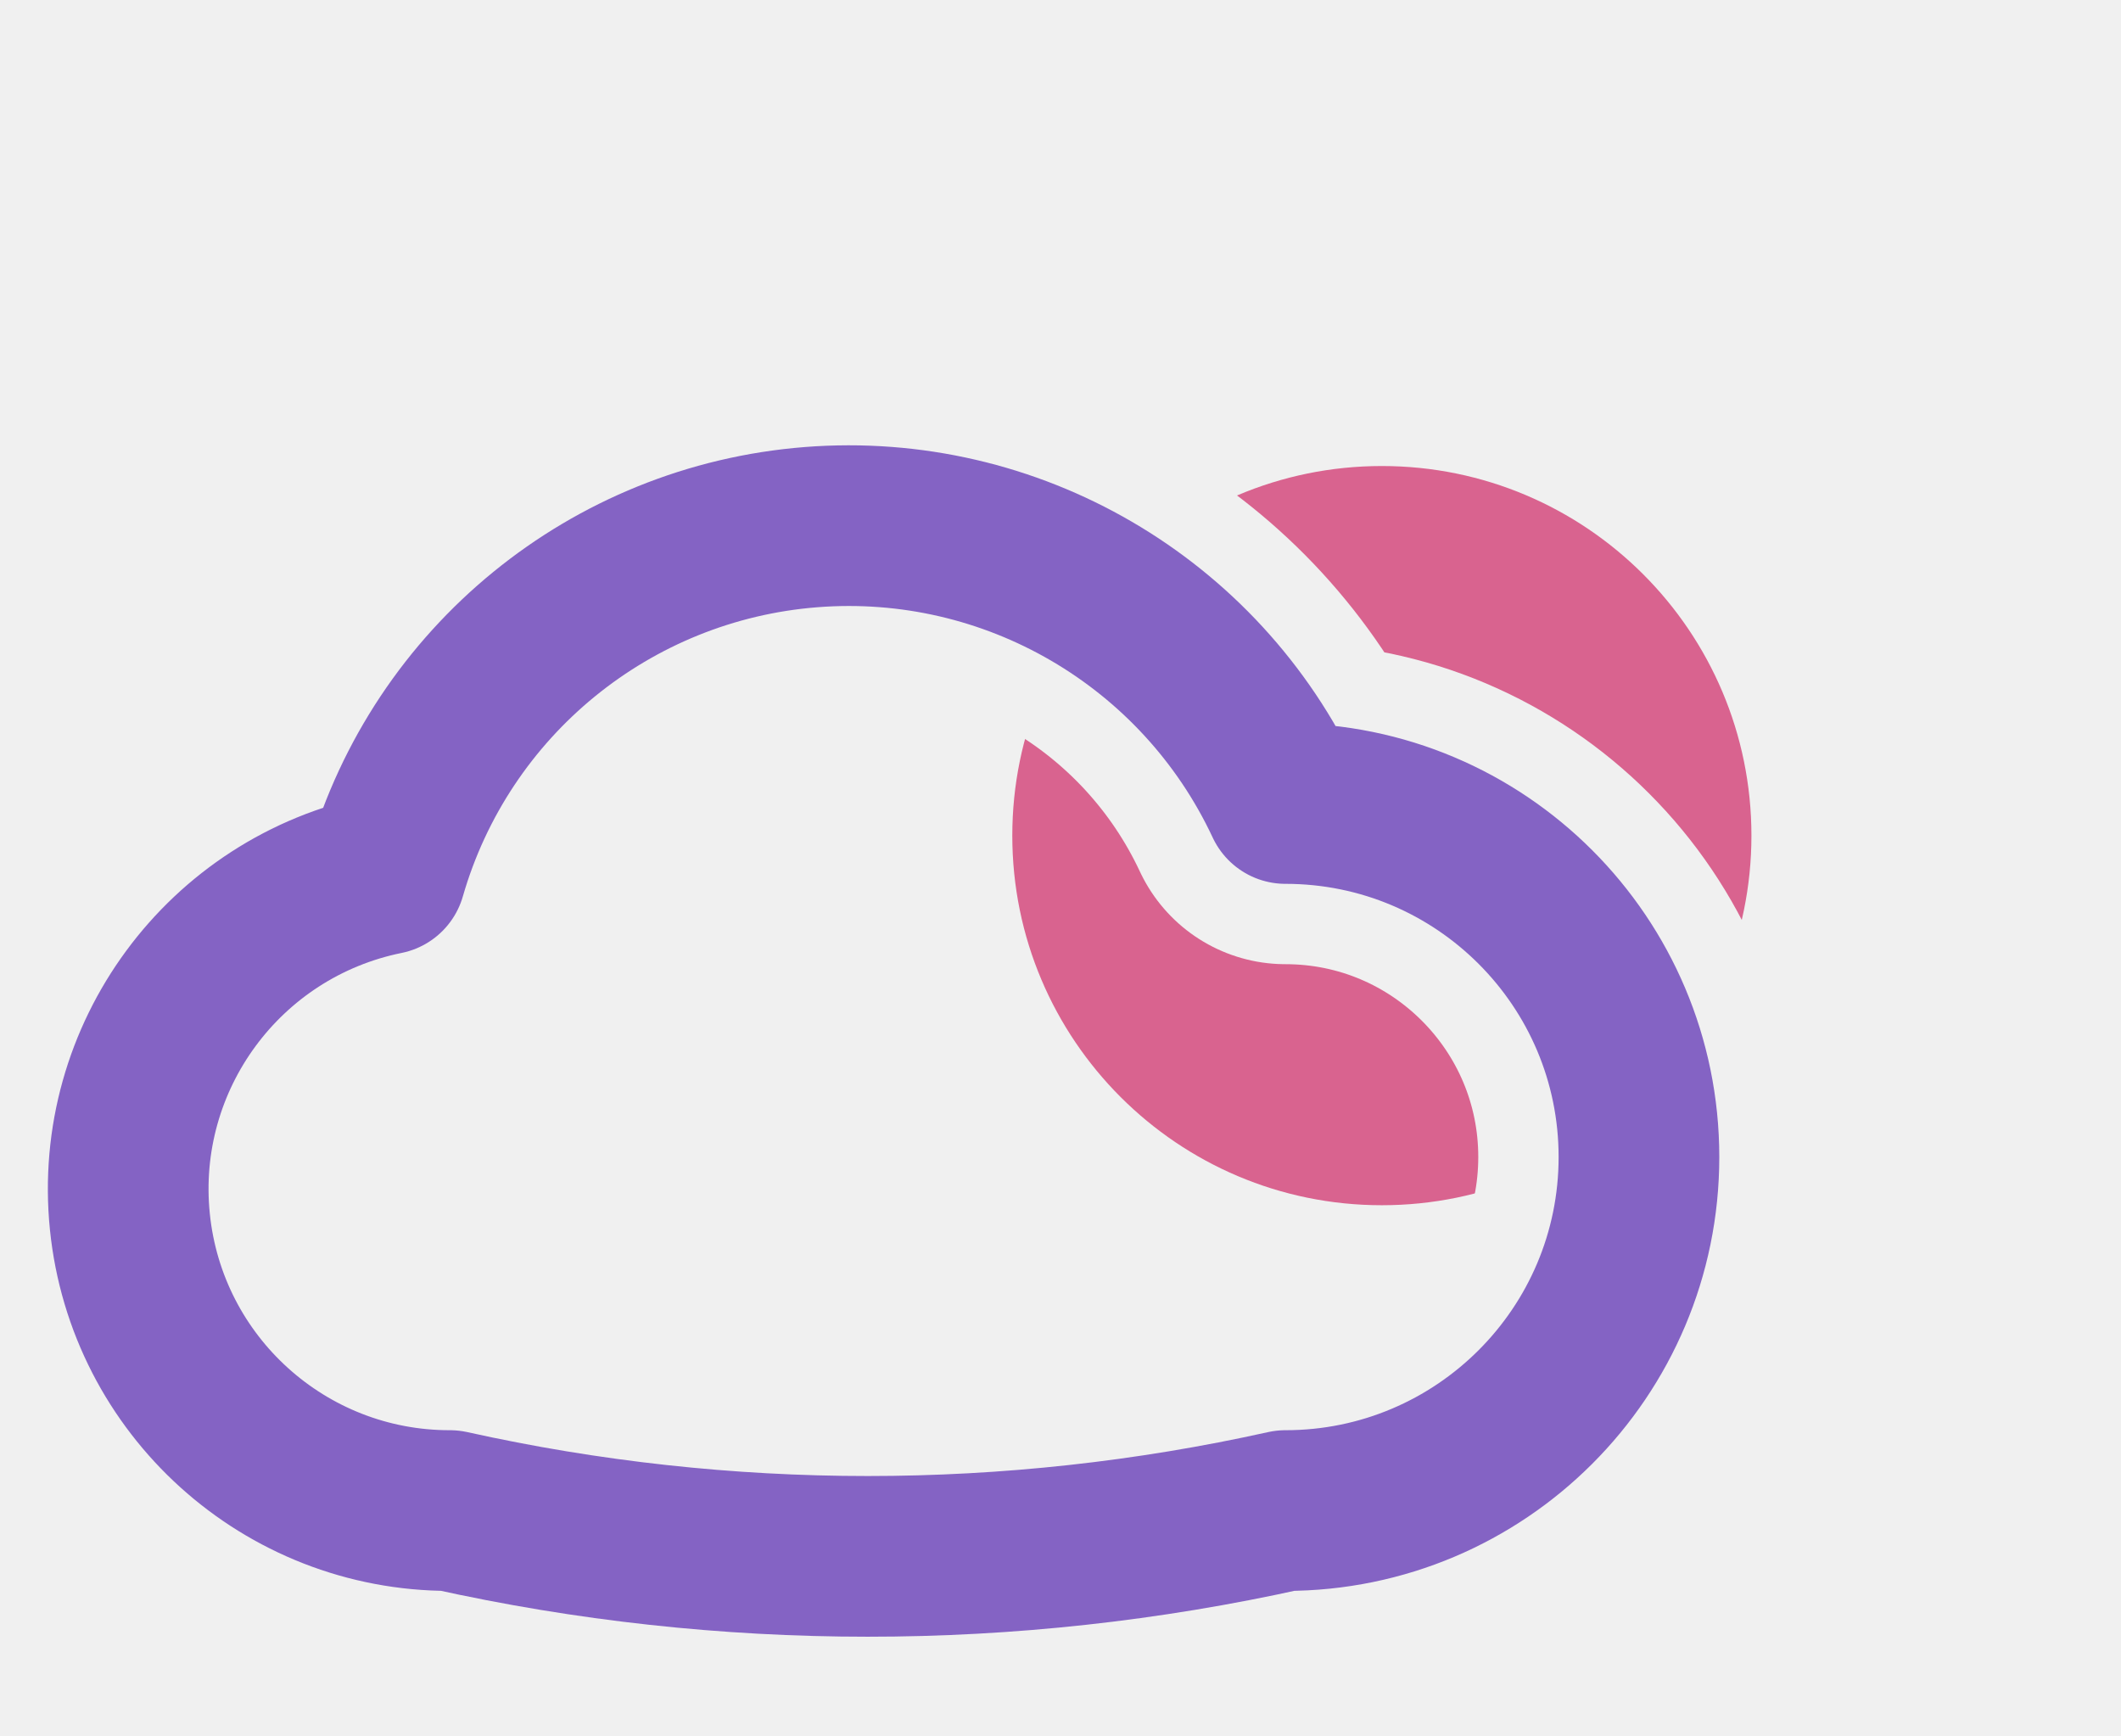
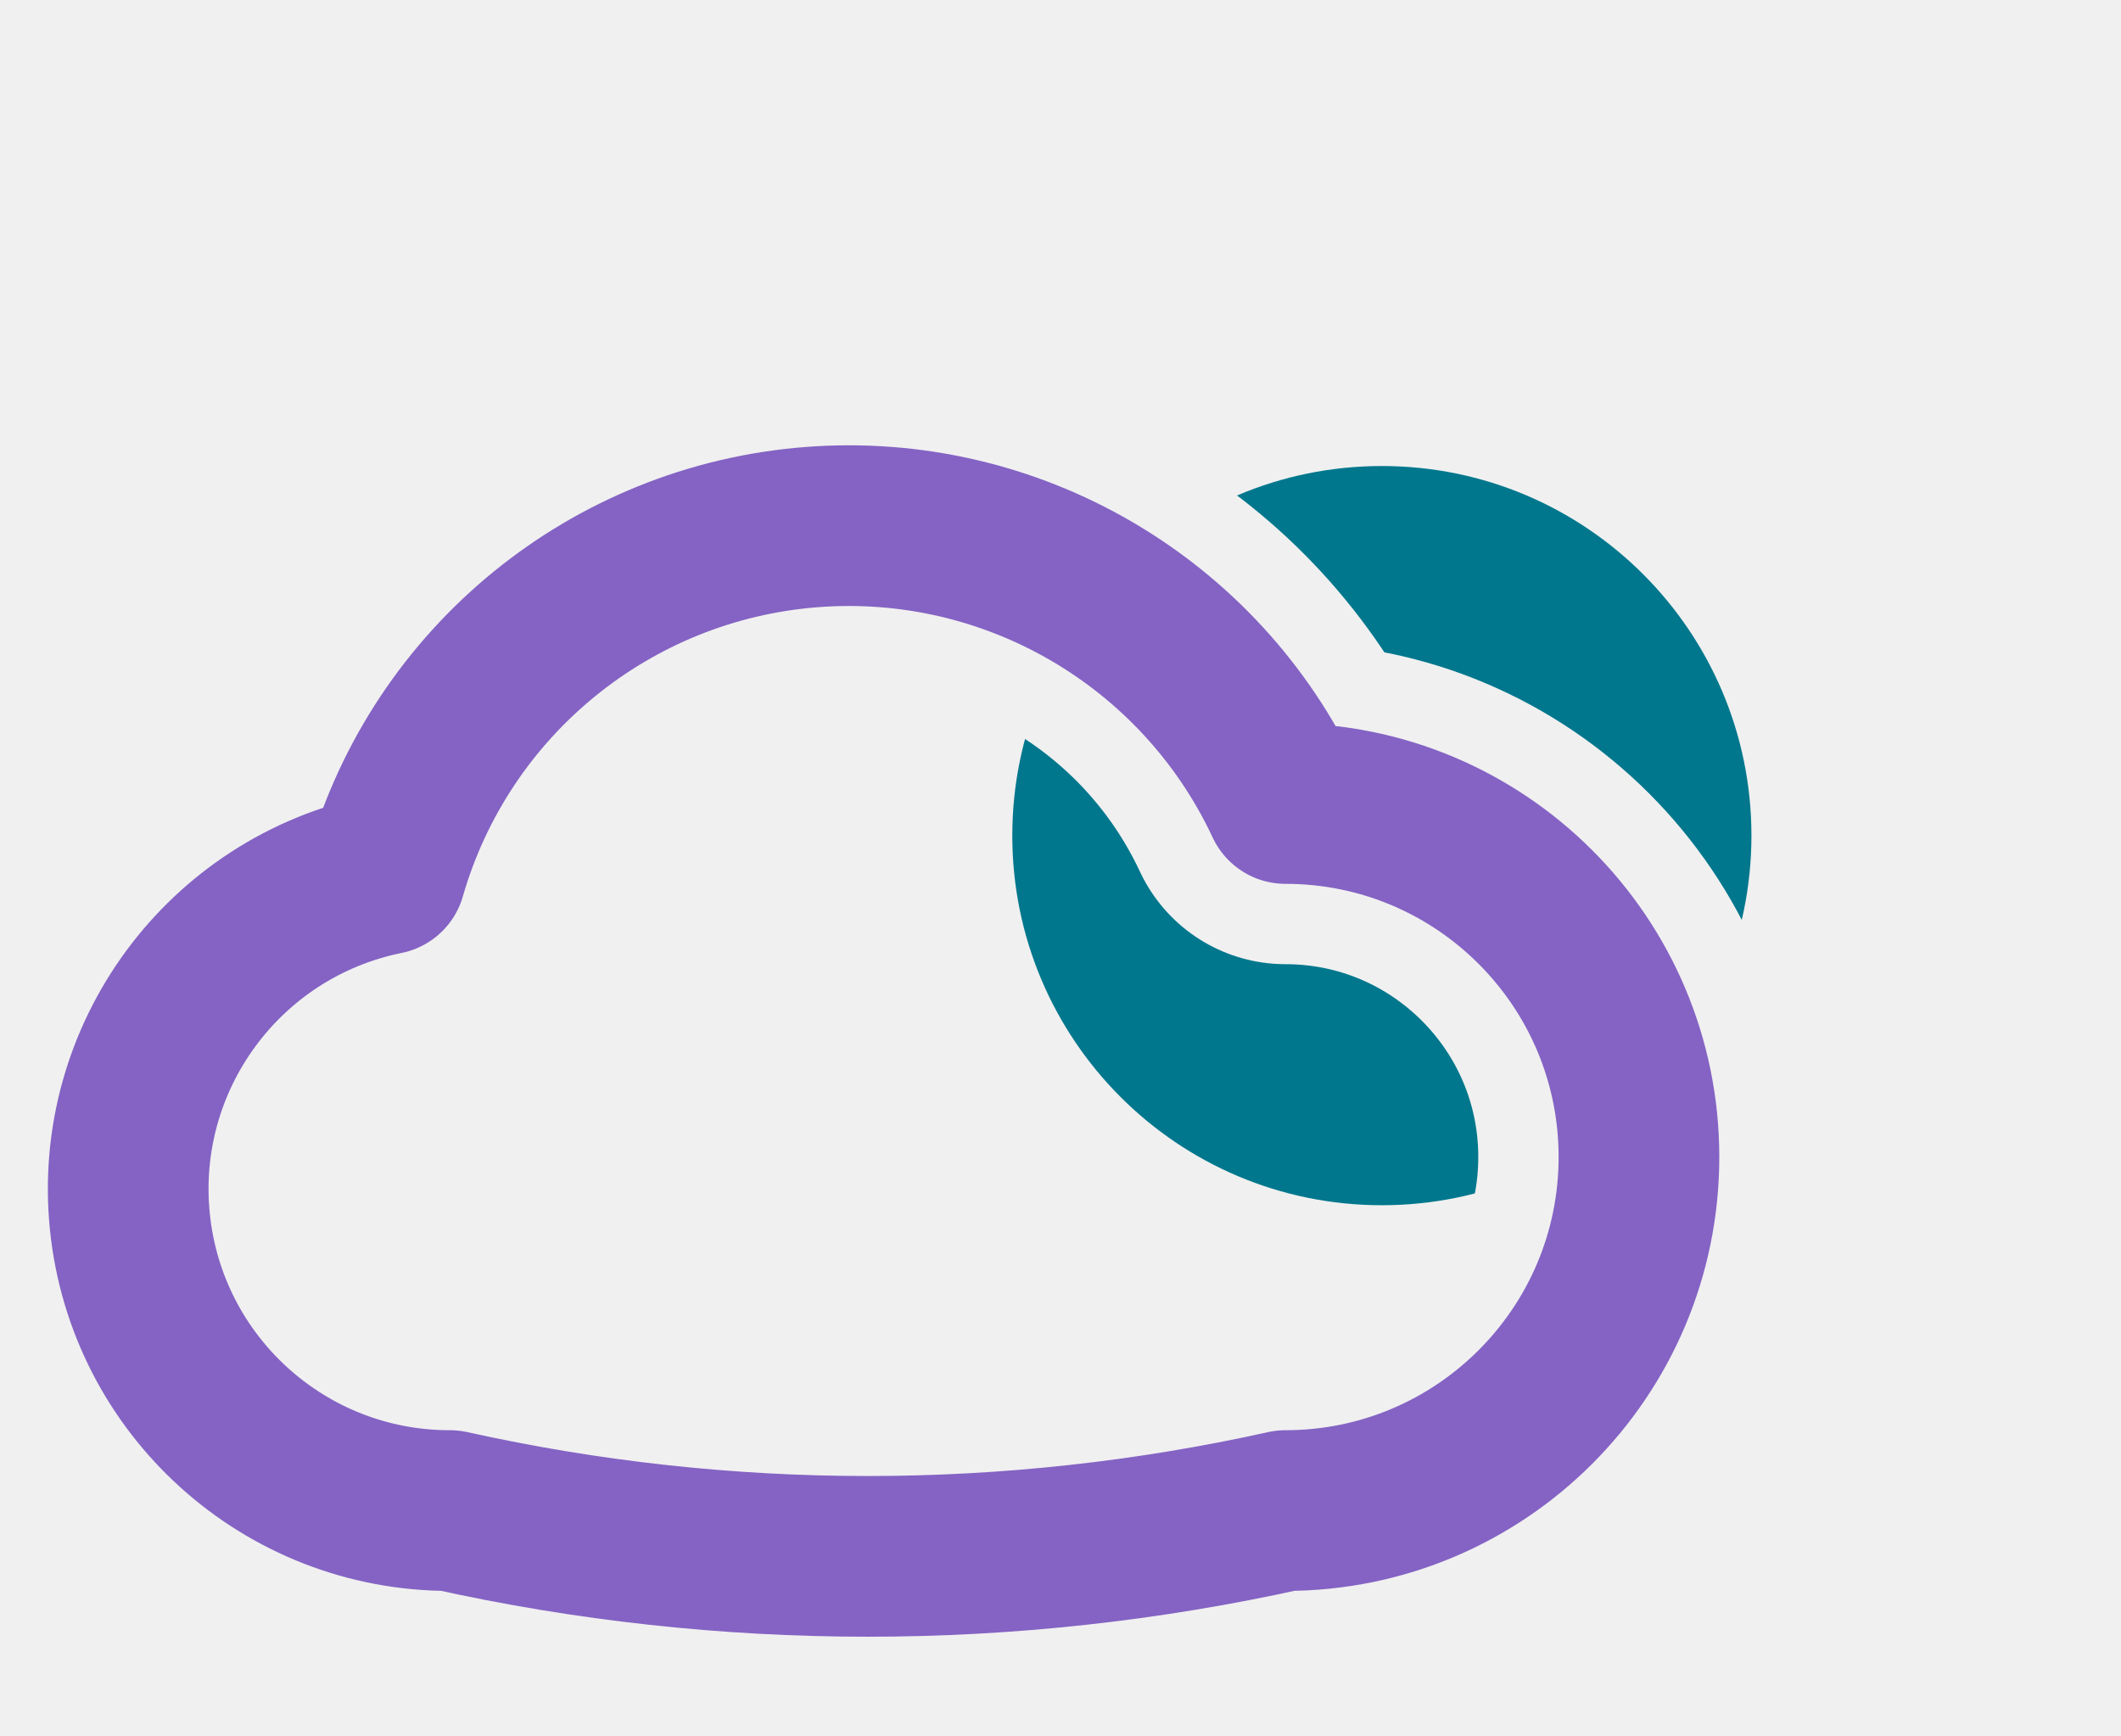
- <svg xmlns="http://www.w3.org/2000/svg" viewBox="2 4 66 54" role="img" aria-label="Osmoz">
-   <style>.o{fill:#D9638F}.cloud{stroke:#8463C4}@media (prefers-color-scheme: dark){.o{fill:#FF8FB8}.cloud{stroke:#9C8CFF}}</style>
+ <svg xmlns="http://www.w3.org/2000/svg" viewBox="2 4 66 54" role="img" aria-label="Flux">
+   <style>.o{fill:#00778D}.cloud{stroke:#8463C4}@media (prefers-color-scheme: dark){.o{fill:#56D2DF}.cloud{stroke:#9C8CFF}}</style>
  <mask id="gap" maskUnits="userSpaceOnUse" x="0" y="0" width="80" height="70">
    <rect width="80" height="70" fill="#fff" />
    <path d="M42 51 A60 60 0 0 1 16 51 A10 10 0 0 1 14 31.2 A15 15 0 0 1 42 29 A11 11 0 0 1 42 51 Z" fill="none" stroke="#000" stroke-width="10" stroke-linejoin="round" />
  </mask>
  <circle class="o" cx="45" cy="30" r="11.5" mask="url(#gap)" />
  <path class="cloud" d="M42 51 A60 60 0 0 1 16 51 A10 10 0 0 1 14 31.2 A15 15 0 0 1 42 29 A11 11 0 0 1 42 51 Z" fill="none" stroke-width="5" stroke-linejoin="round" />
</svg>
